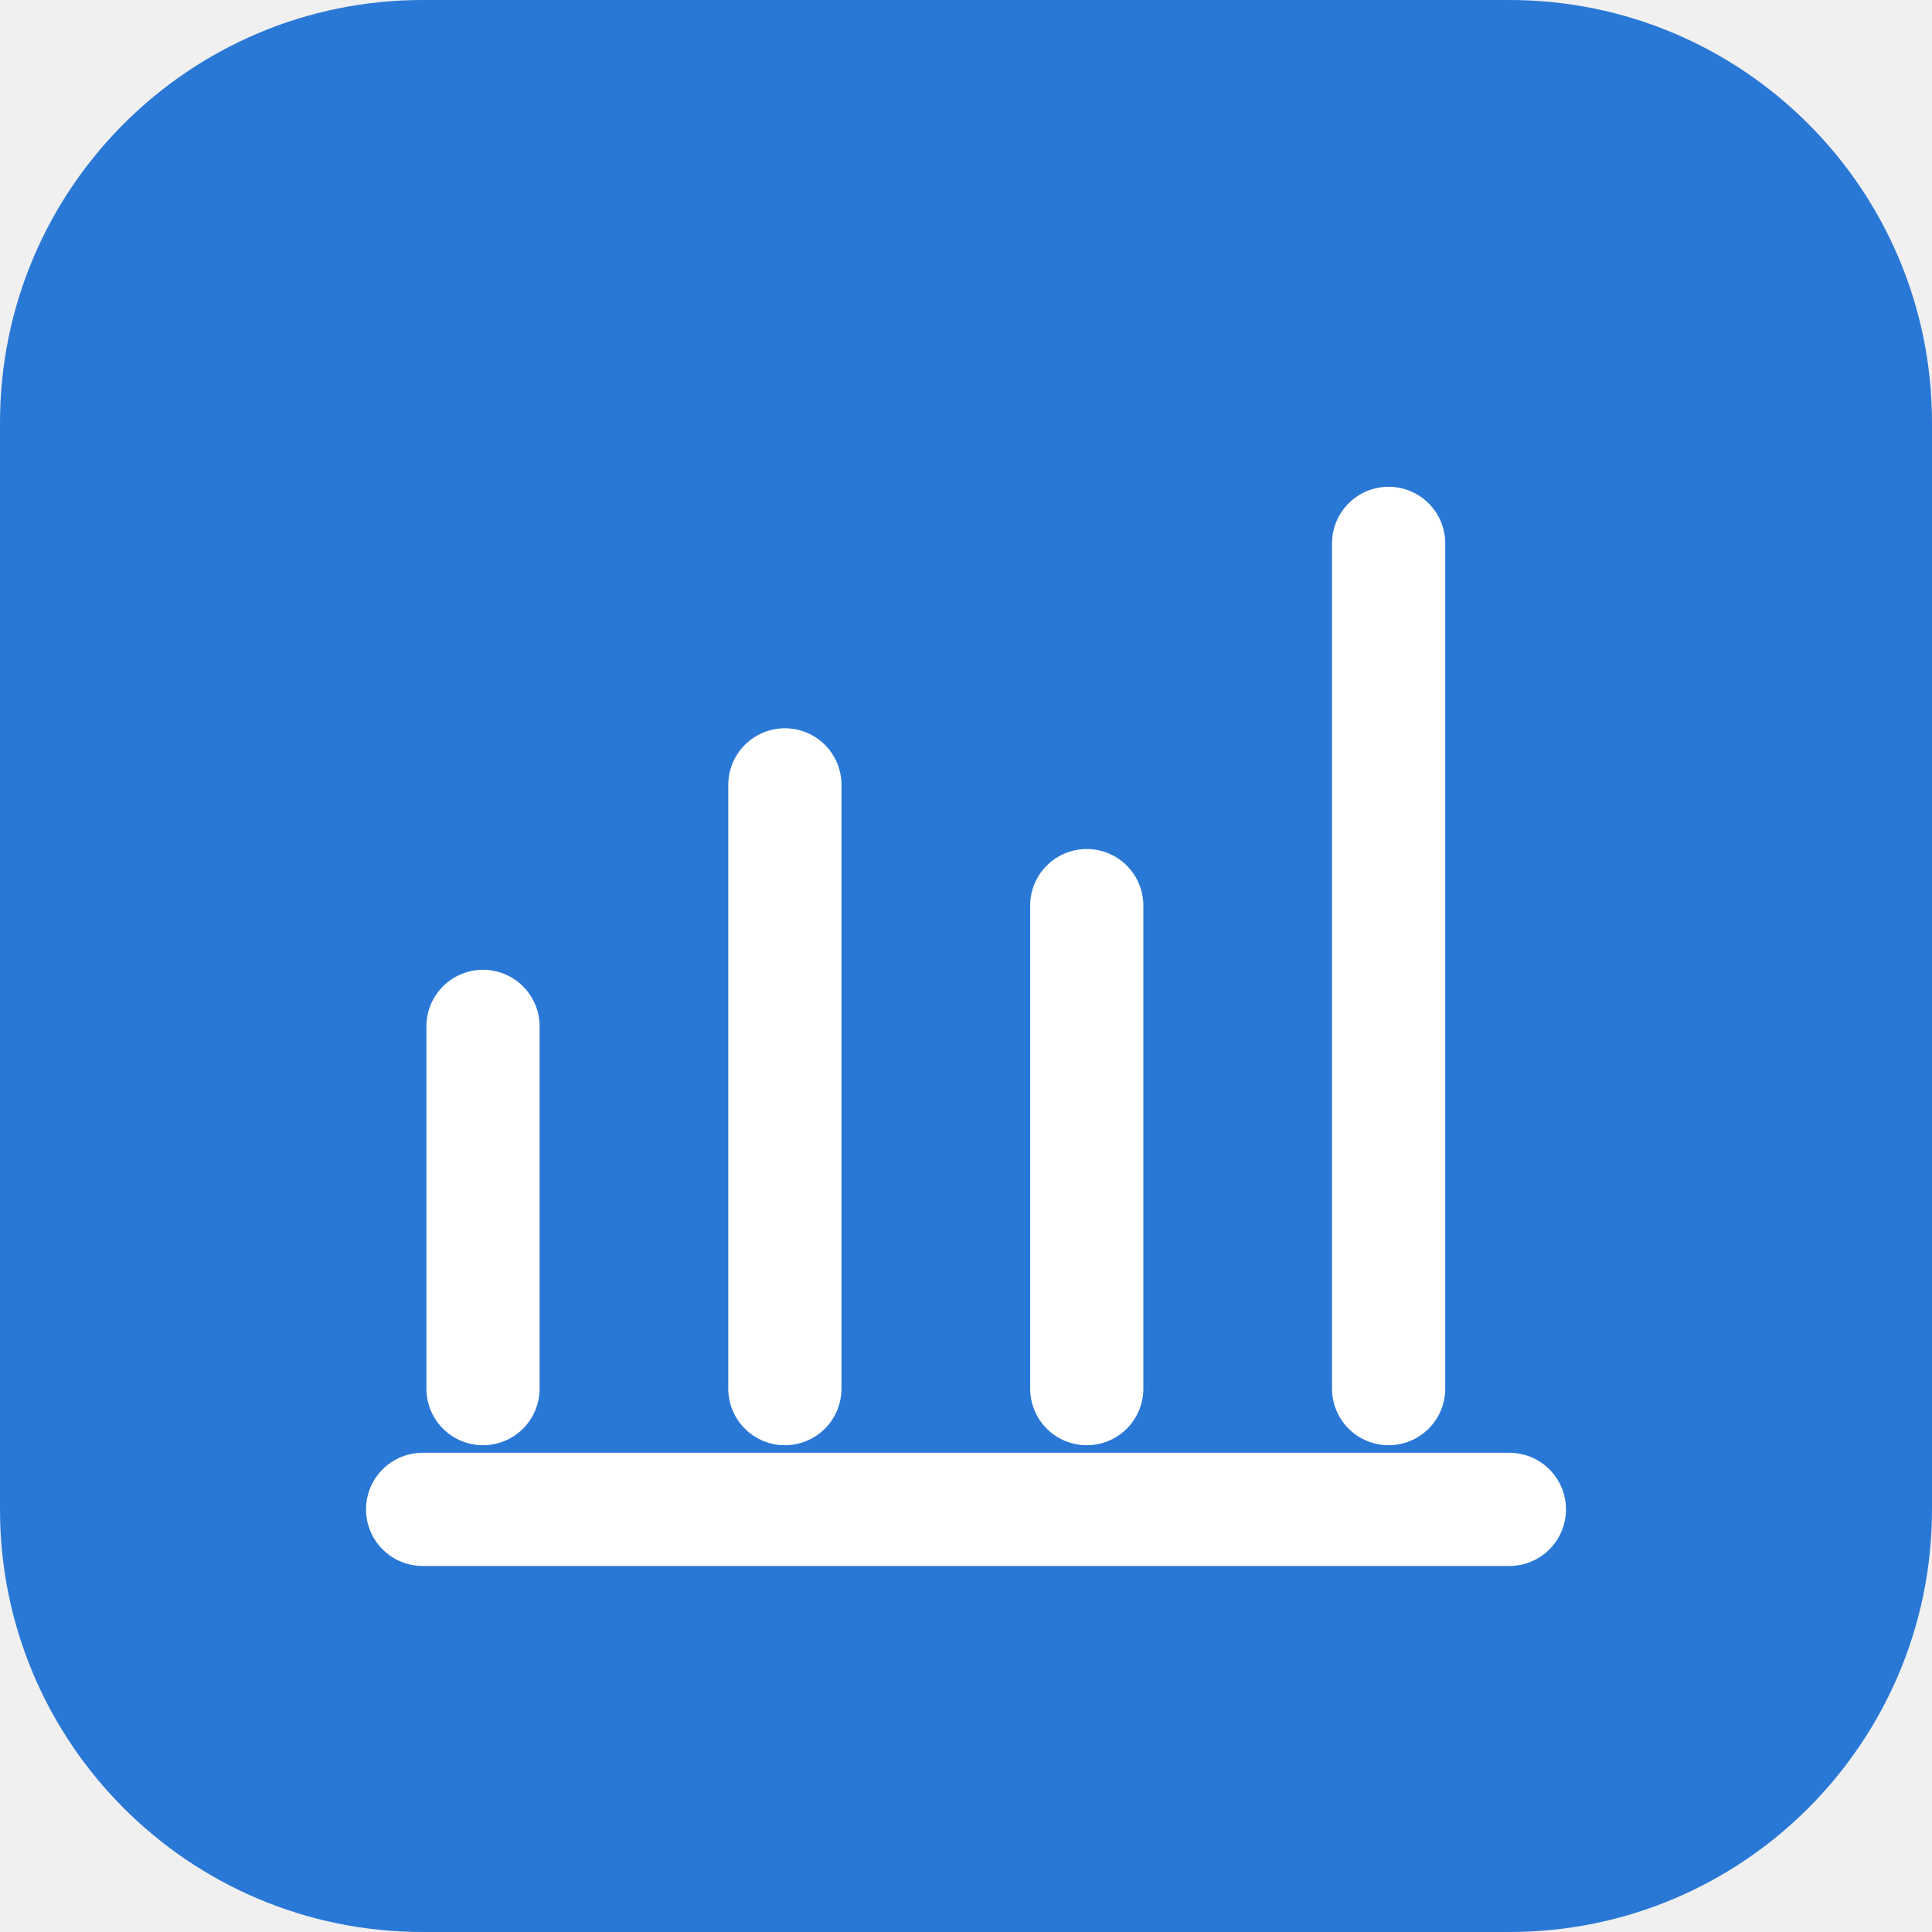
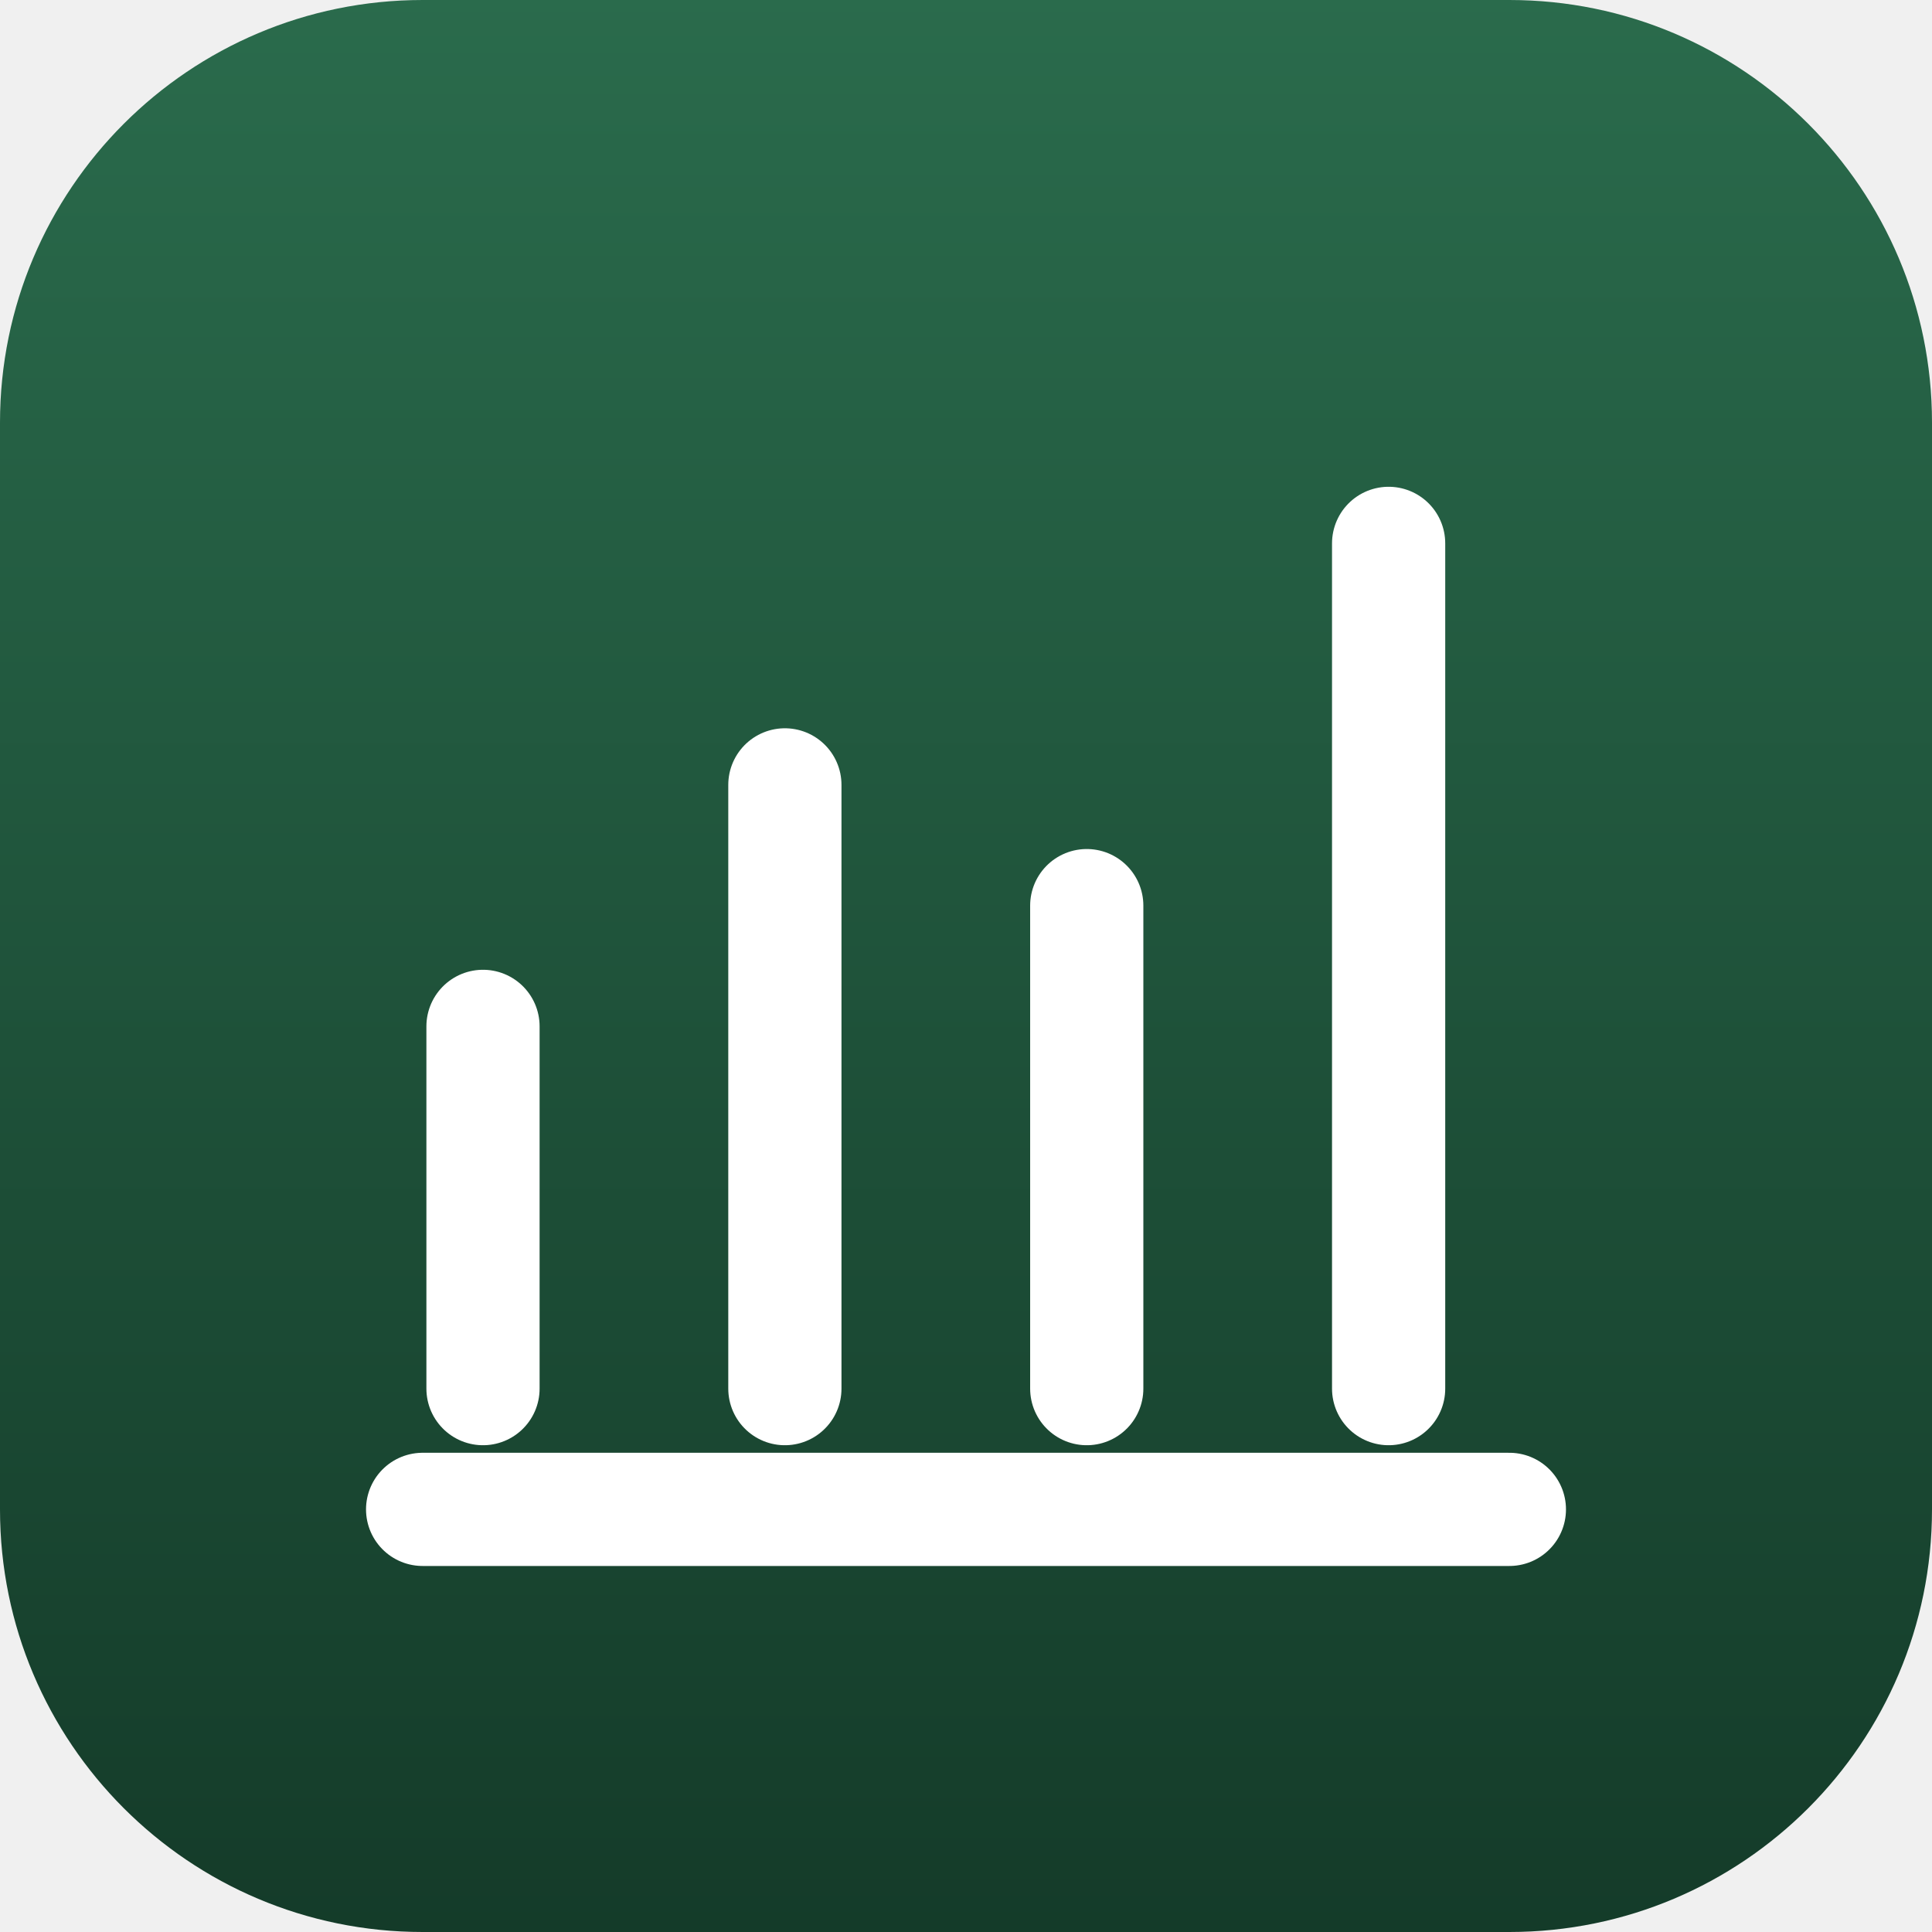
<svg xmlns="http://www.w3.org/2000/svg" viewBox="0 0 512 512">
-   <rect width="512" height="512" rx="112" fill="#2a78d6" />
+   <defs>
+     <linearGradient id="g" x1="0" y1="0" x2="0" y2="1">
+       <stop offset="0" stop-color="#2a6b4c" />
+       <stop offset="1" stop-color="#143b29" />
+     </linearGradient>
+   </defs>
+   <rect width="512" height="512" rx="112" fill="url(#g)" />
  <g fill="none" stroke="#fff" stroke-width="30" stroke-linecap="round" stroke-linejoin="round">
    <path d="M128 368V272M208 368V208M288 368V240M368 368V144" />
    <path d="M112 400h288" />
  </g>
</svg>
